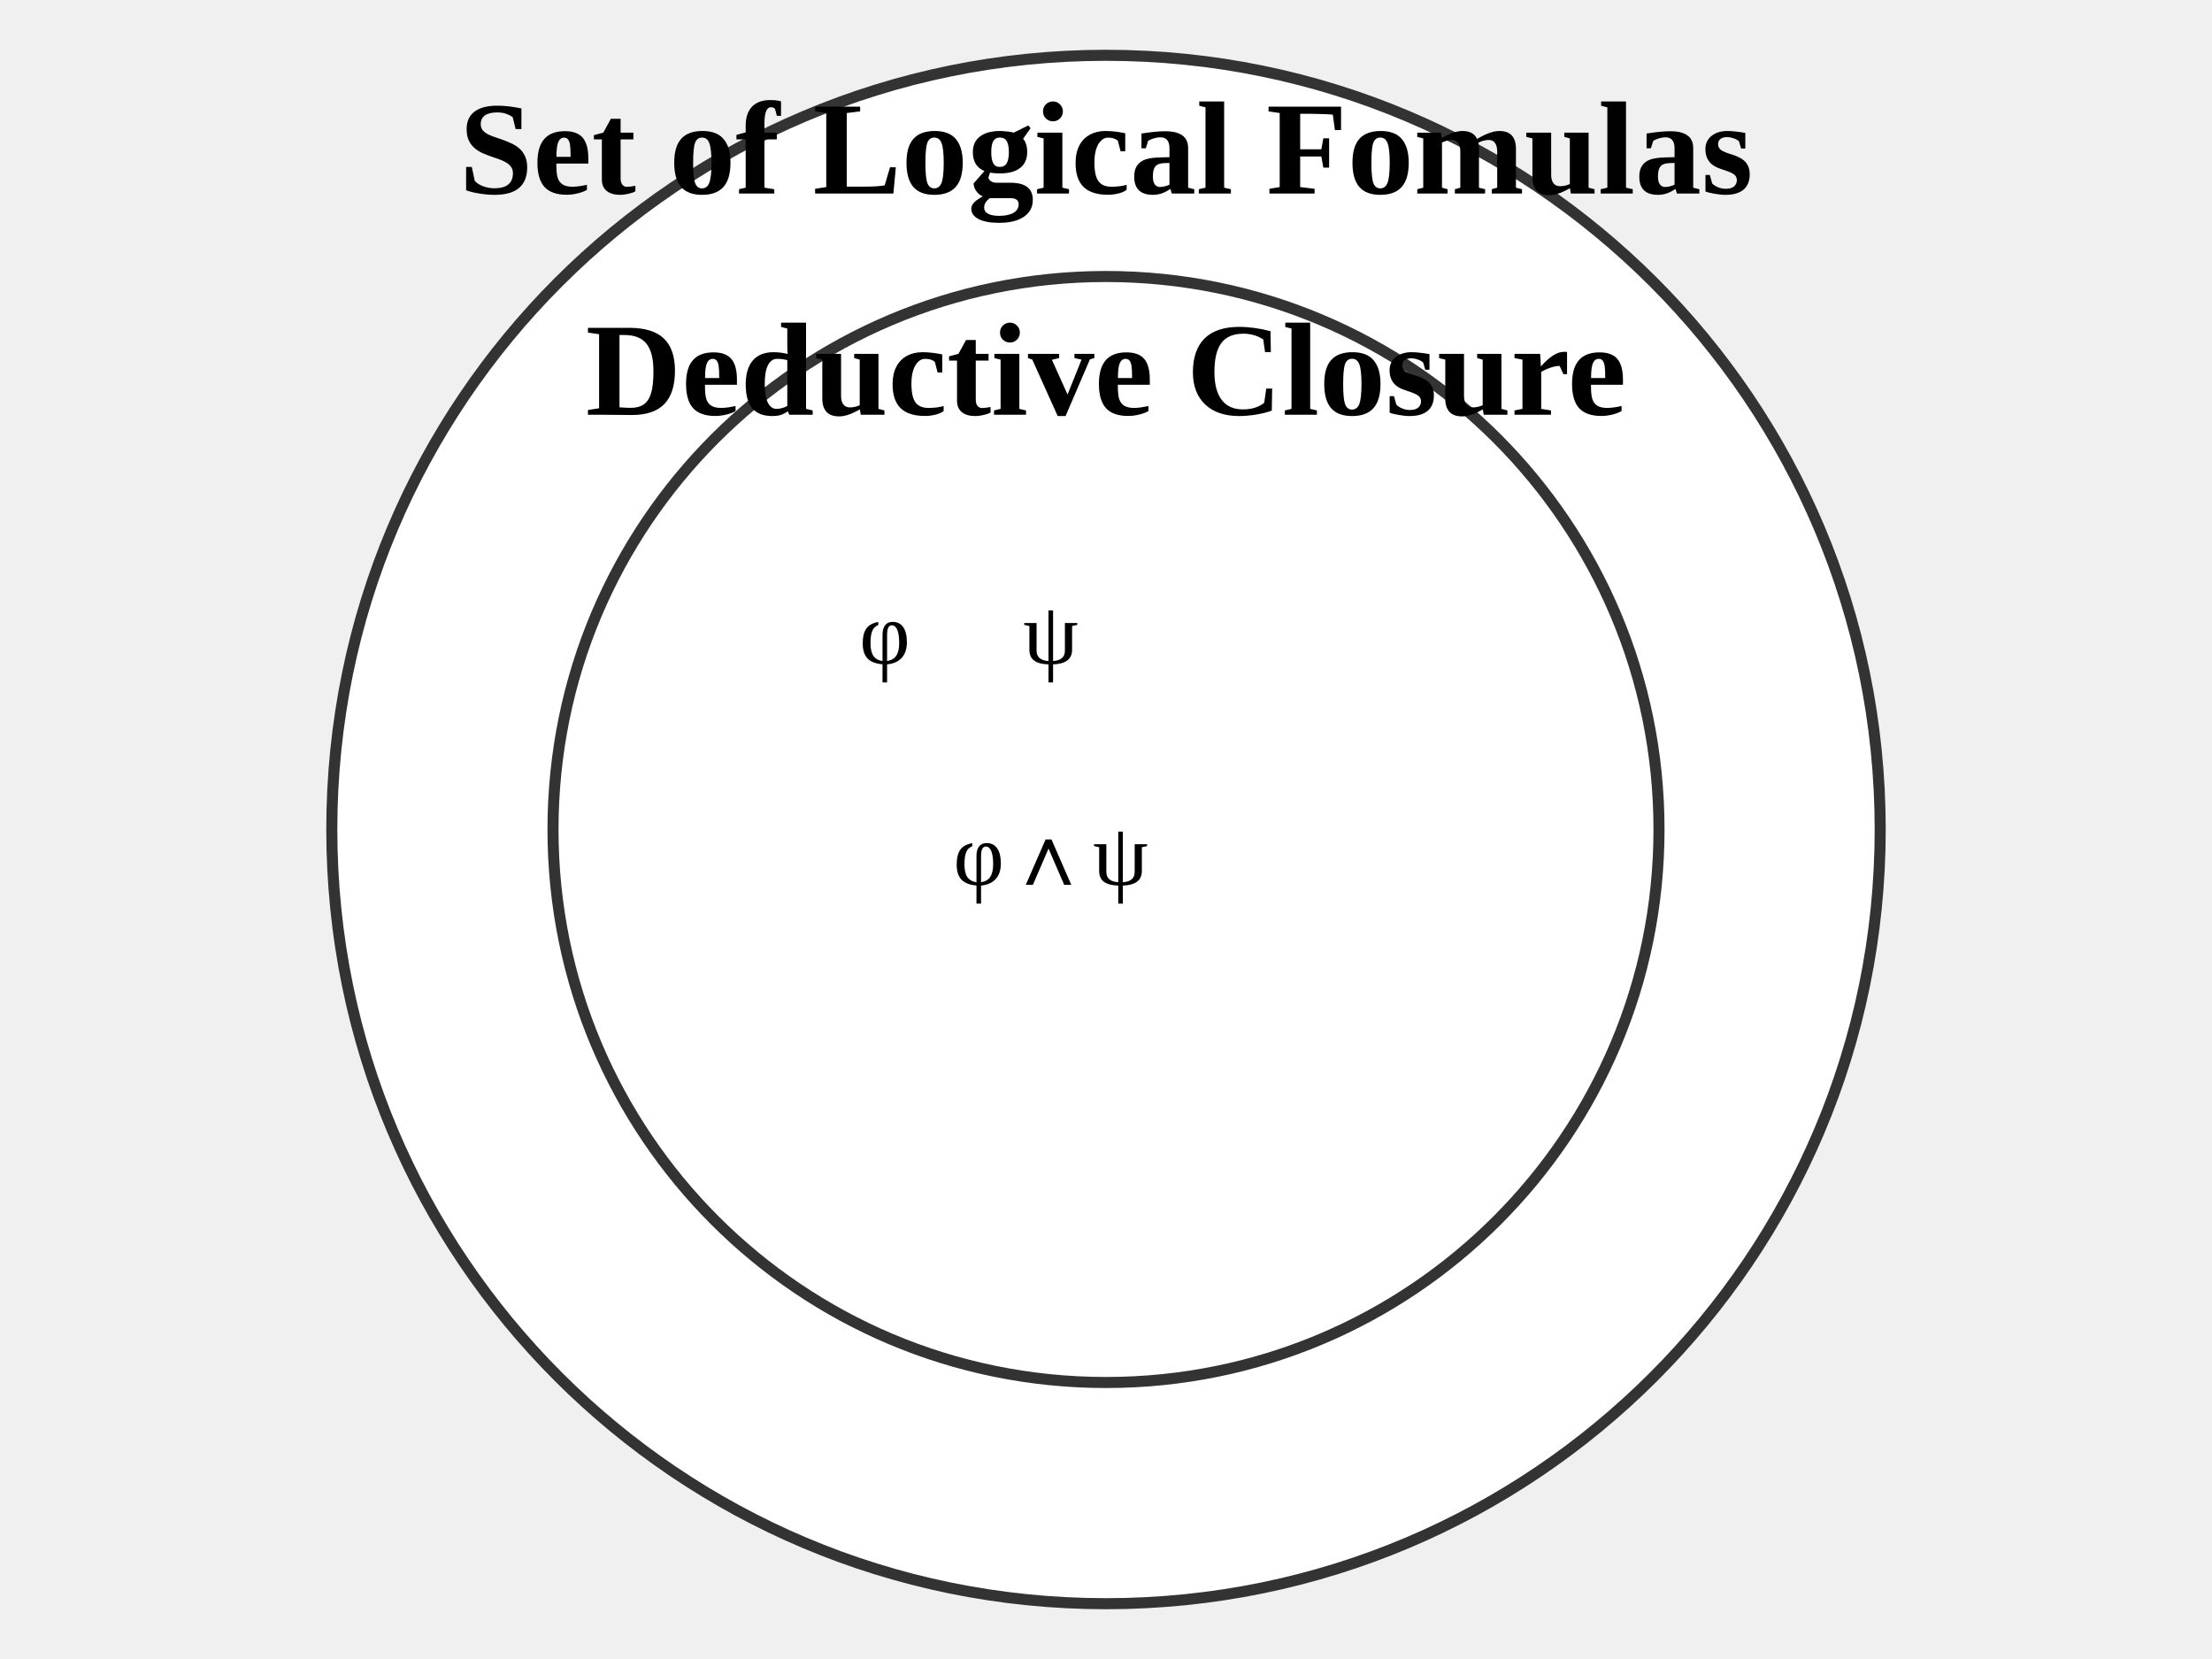
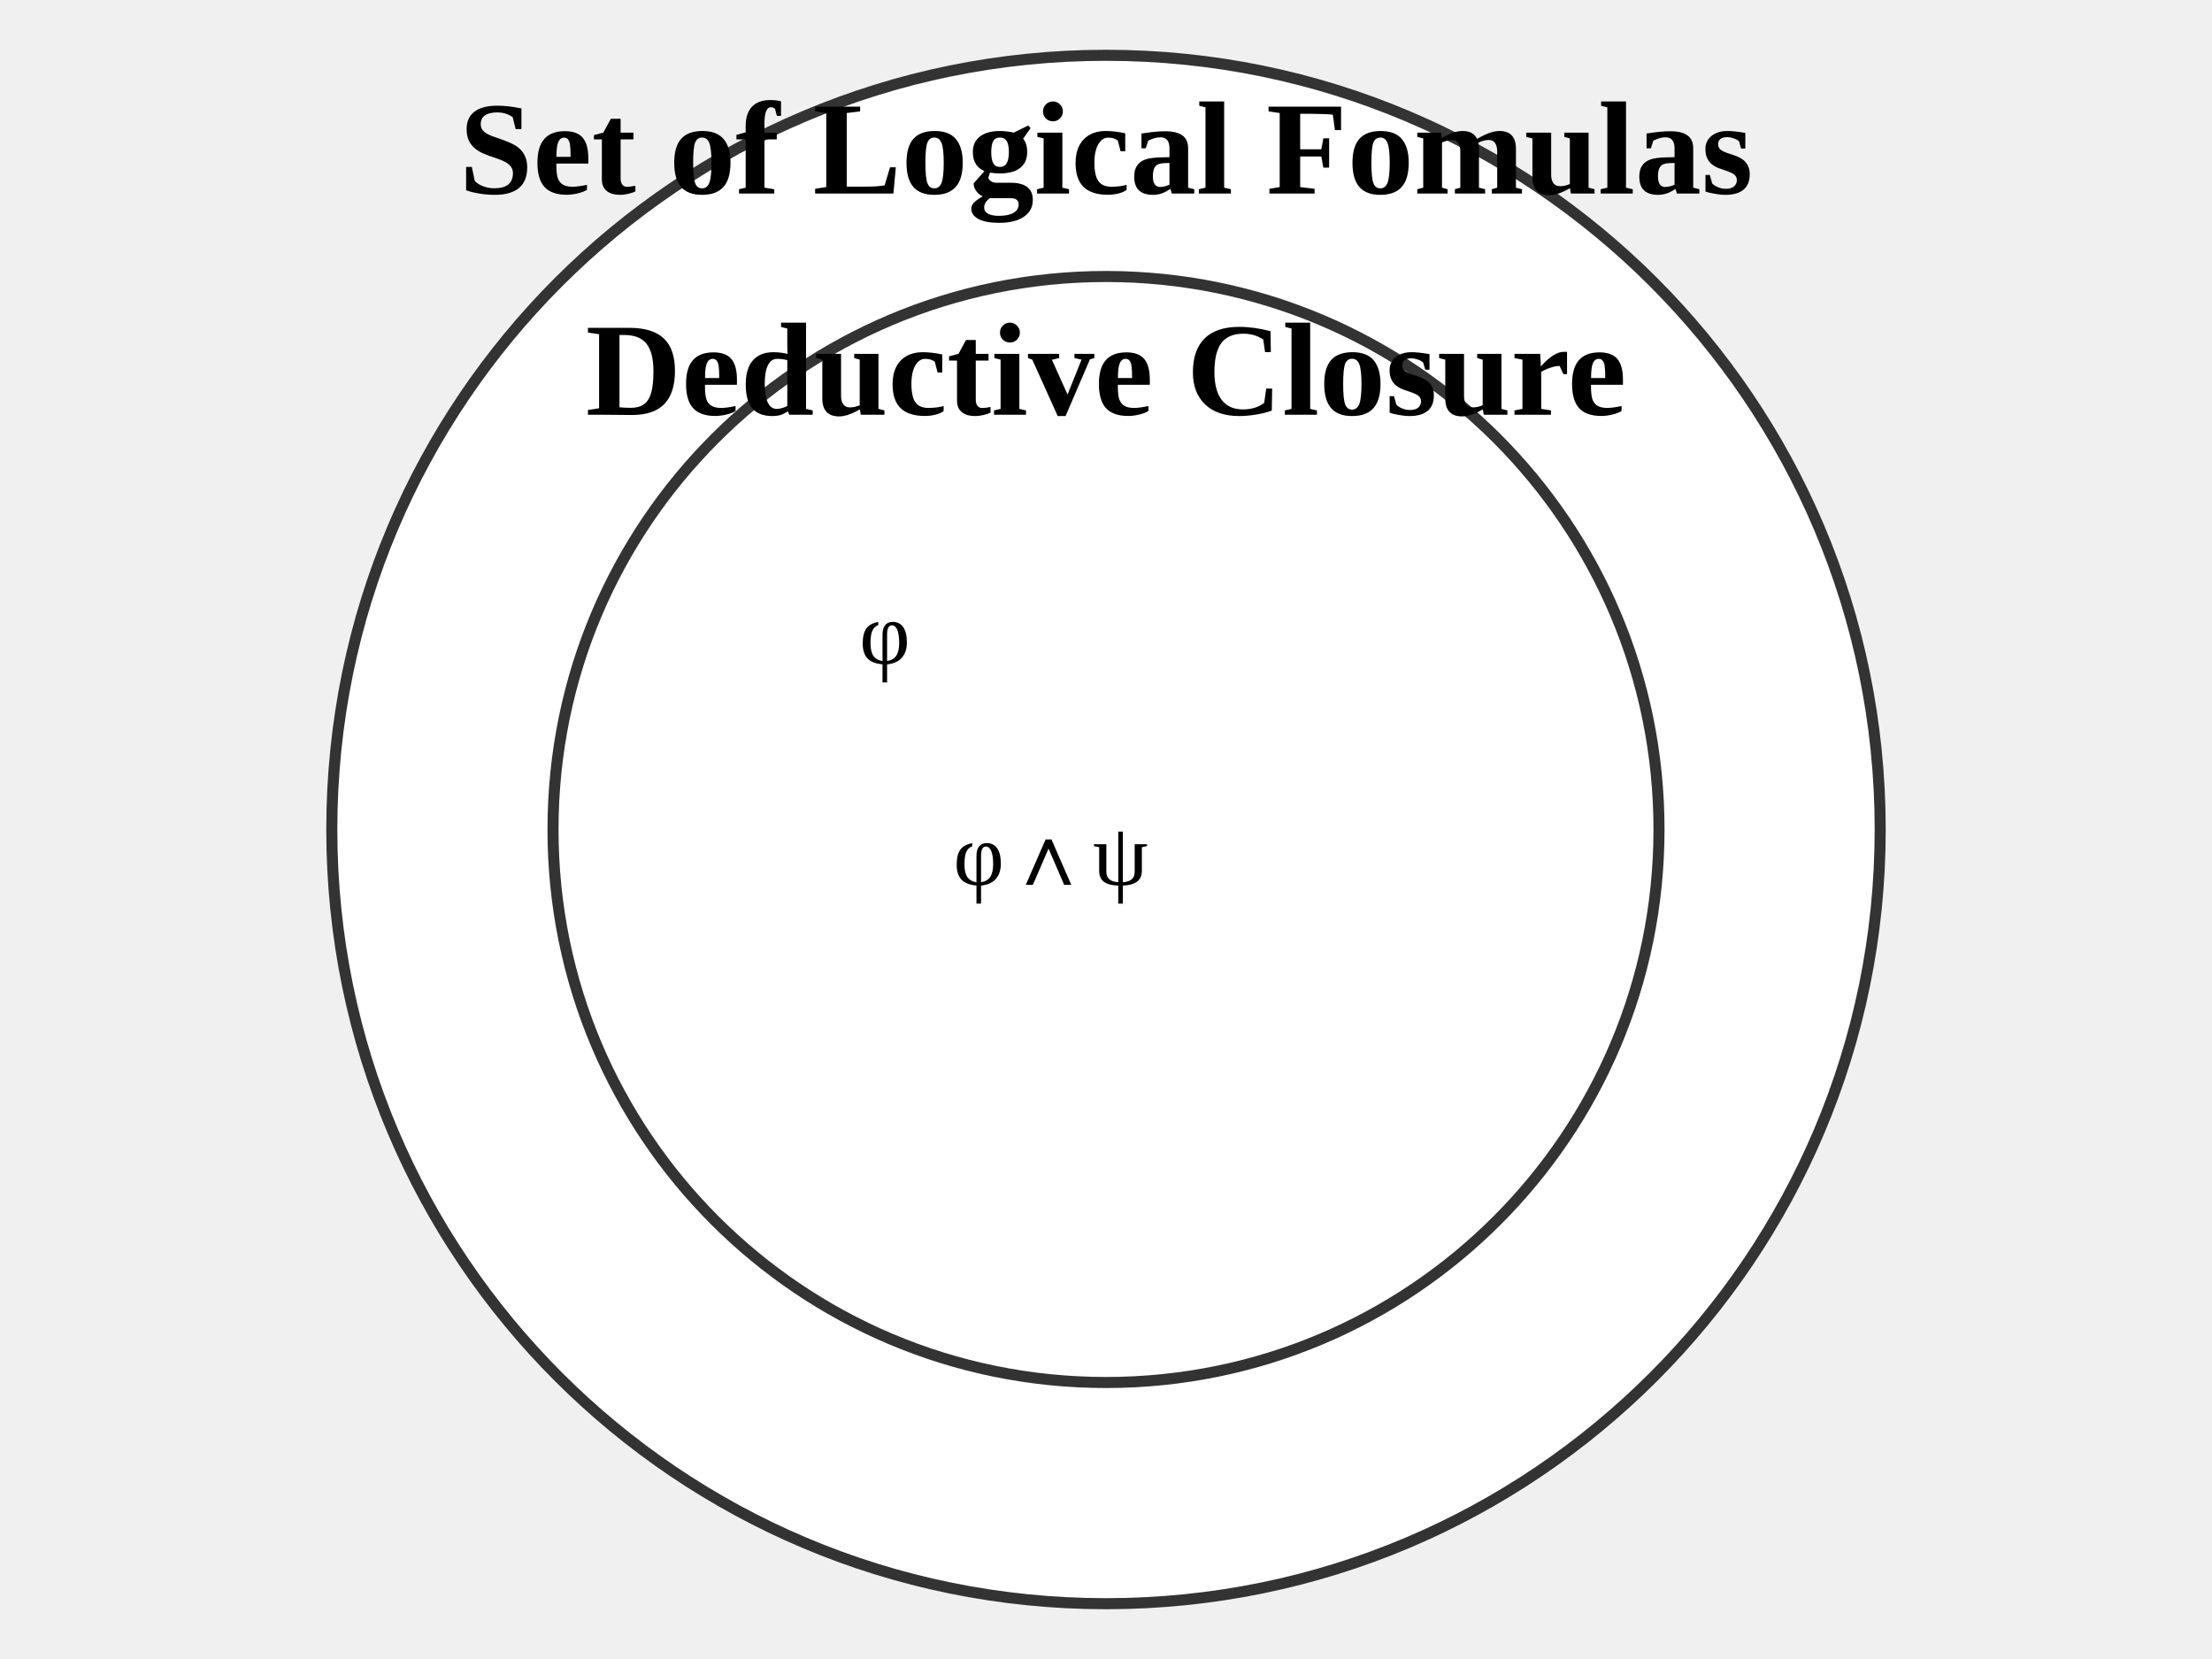
<svg xmlns="http://www.w3.org/2000/svg" viewBox="0 0 400 300">
  <circle cx="200" cy="150" r="140" fill="#fff" stroke="#333" stroke-width="2" />
  <text x="200" y="35" font-size="24" text-anchor="middle" font-weight="bold">Set of Logical Fomulas</text>
  <circle cx="200" cy="150" r="100" fill="#fff" stroke="#333" stroke-width="2" />
  <text x="200" y="75" font-size="24" text-anchor="middle" font-weight="bold">Deductive Closure</text>
  <text x="190" y="160" font-size="16" text-anchor="middle">φ∧ψ</text>
  <text x="160" y="120" font-size="16" text-anchor="middle">φ</text>
-   <text x="190" y="120" font-size="16" text-anchor="middle">ψ</text>
</svg>
